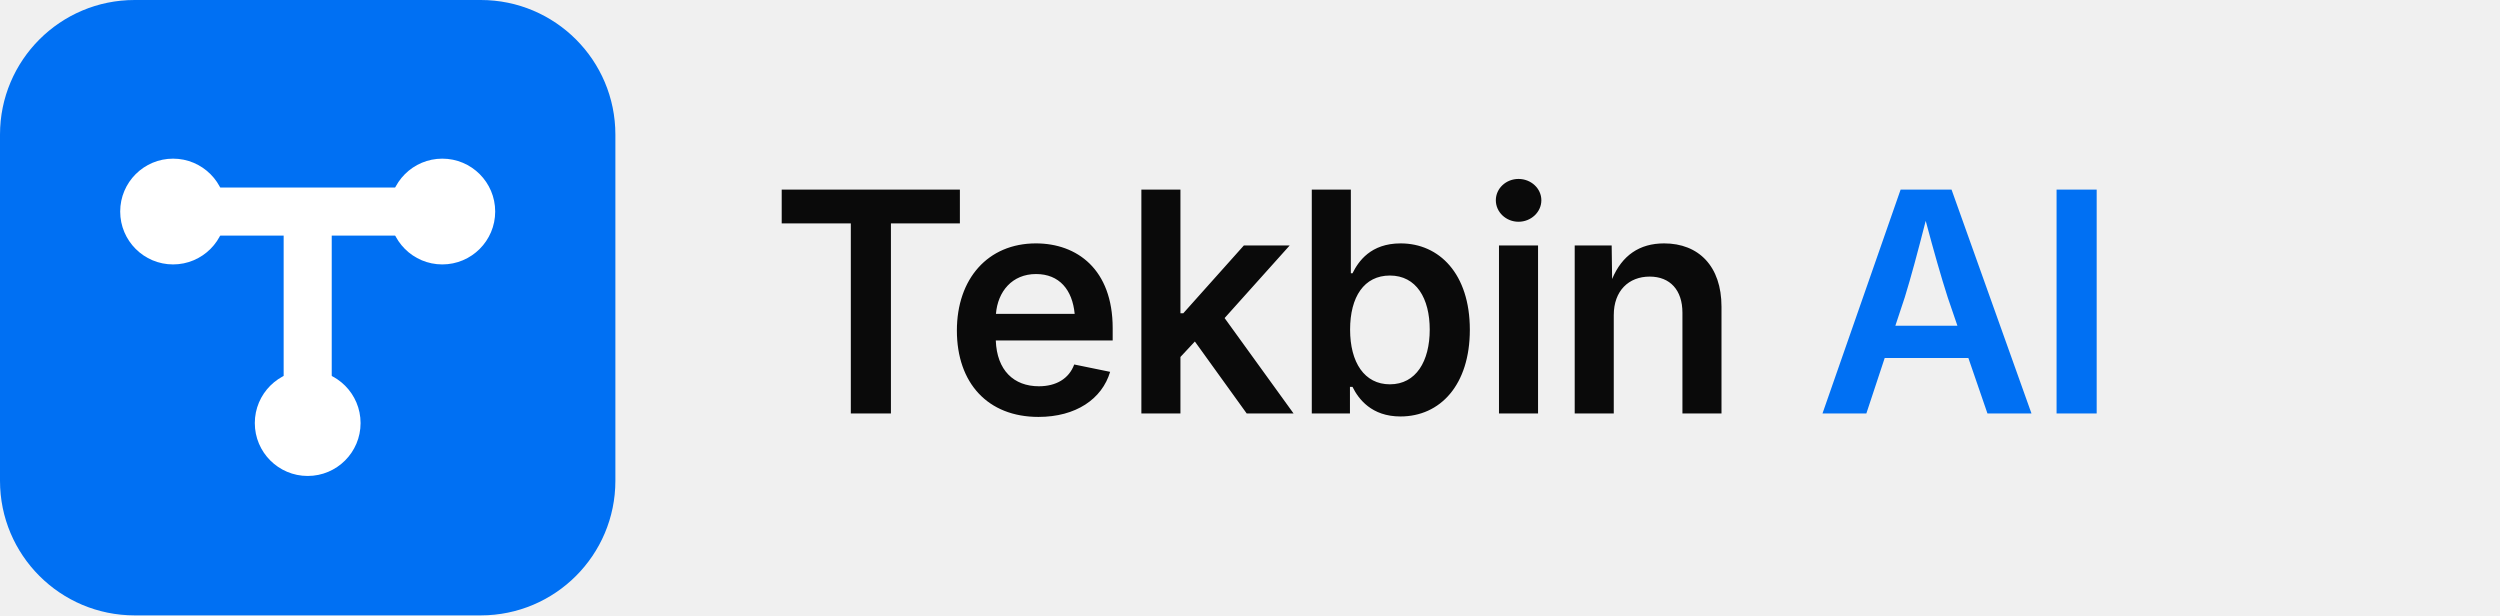
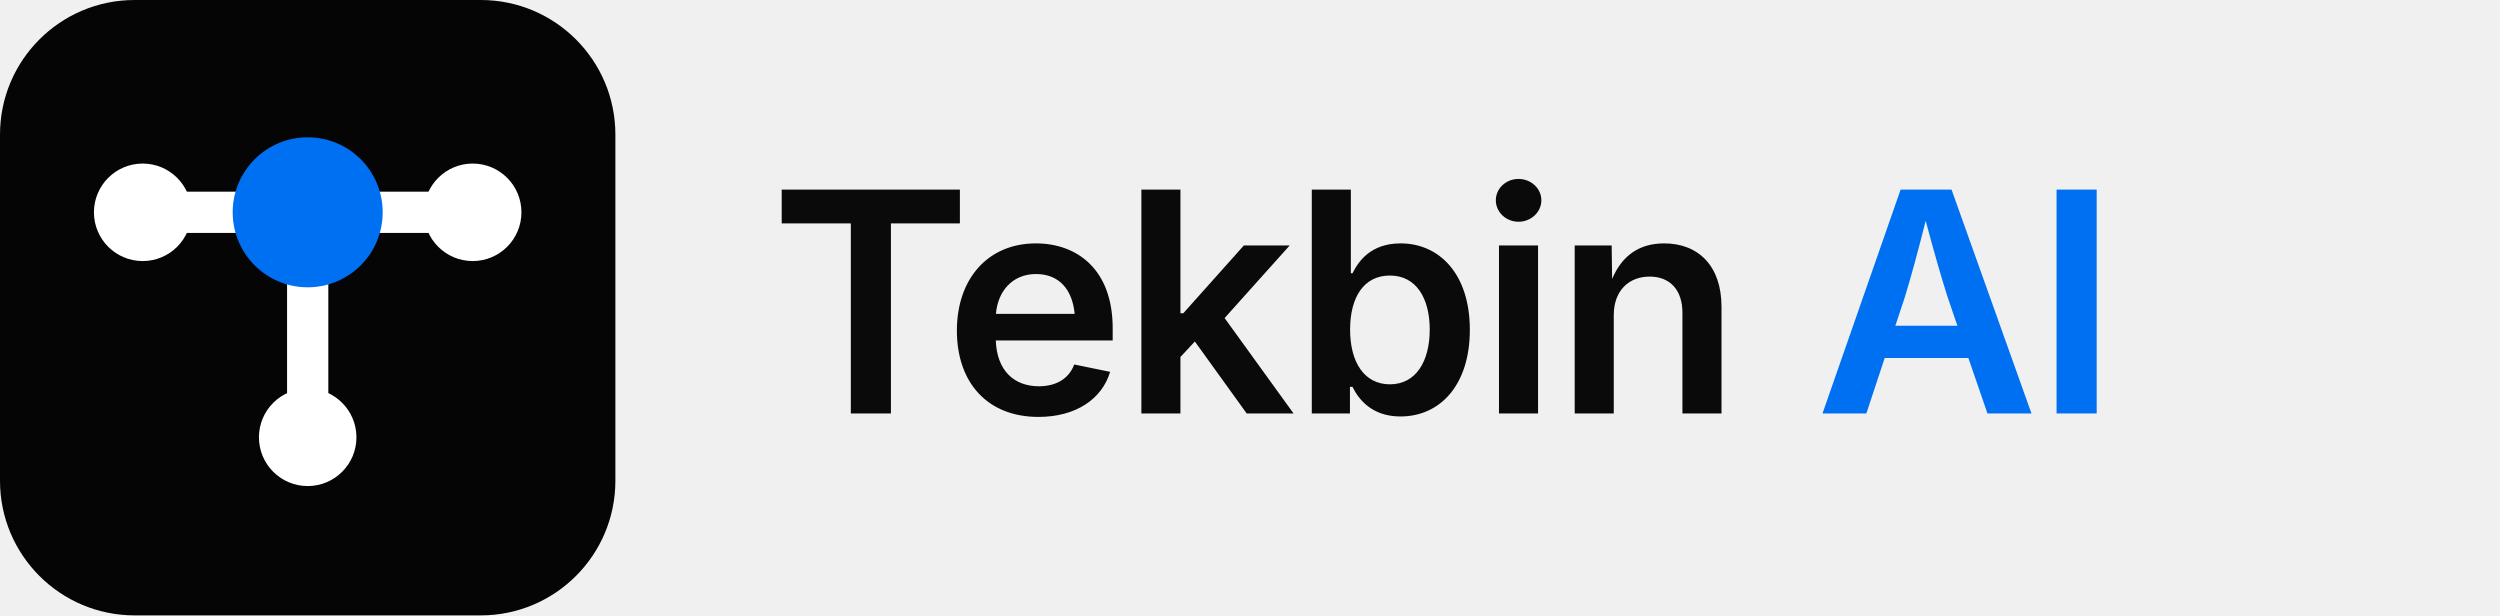
<svg xmlns="http://www.w3.org/2000/svg" viewBox="0 0 260 64" role="img" aria-label="Tekbin AI">
-   <rect width="64" height="64" rx="14" fill="#0070f3" />
-   <g stroke="#fff" stroke-width="5" stroke-linecap="round" fill="none">
-     <path d="M18 22H46M32 22V44" />
-   </g>
-   <g fill="#fff">
-     <circle cx="18" cy="22" r="5.5" />
-     <circle cx="46" cy="22" r="5.5" />
-     <circle cx="32" cy="44" r="5.5" />
+   <rect width="64" height="64" rx="14" fill="#050505" />
+   <g transform="translate(32 33) scale(.78) translate(-32 -36)">
+     <path d="M10 22H54M32 22V52" stroke="#fff" stroke-width="5.5" stroke-linecap="round" fill="none" />
+     <circle cx="10" cy="22" r="6.5" fill="#fff" />
+     <circle cx="54" cy="22" r="6.5" fill="#fff" />
+     <circle cx="32" cy="52" r="6.5" fill="#fff" />
+     <circle cx="32" cy="22" r="10" fill="#0070f3" />
  </g>
  <text x="80" y="43" font-family="Geist, Inter, 'Helvetica Neue', Arial, sans-serif" font-size="32" font-weight="600" letter-spacing="-0.5" fill="#0a0a0a">Tekbin <tspan fill="#0070f3">AI</tspan>
  </text>
</svg>
